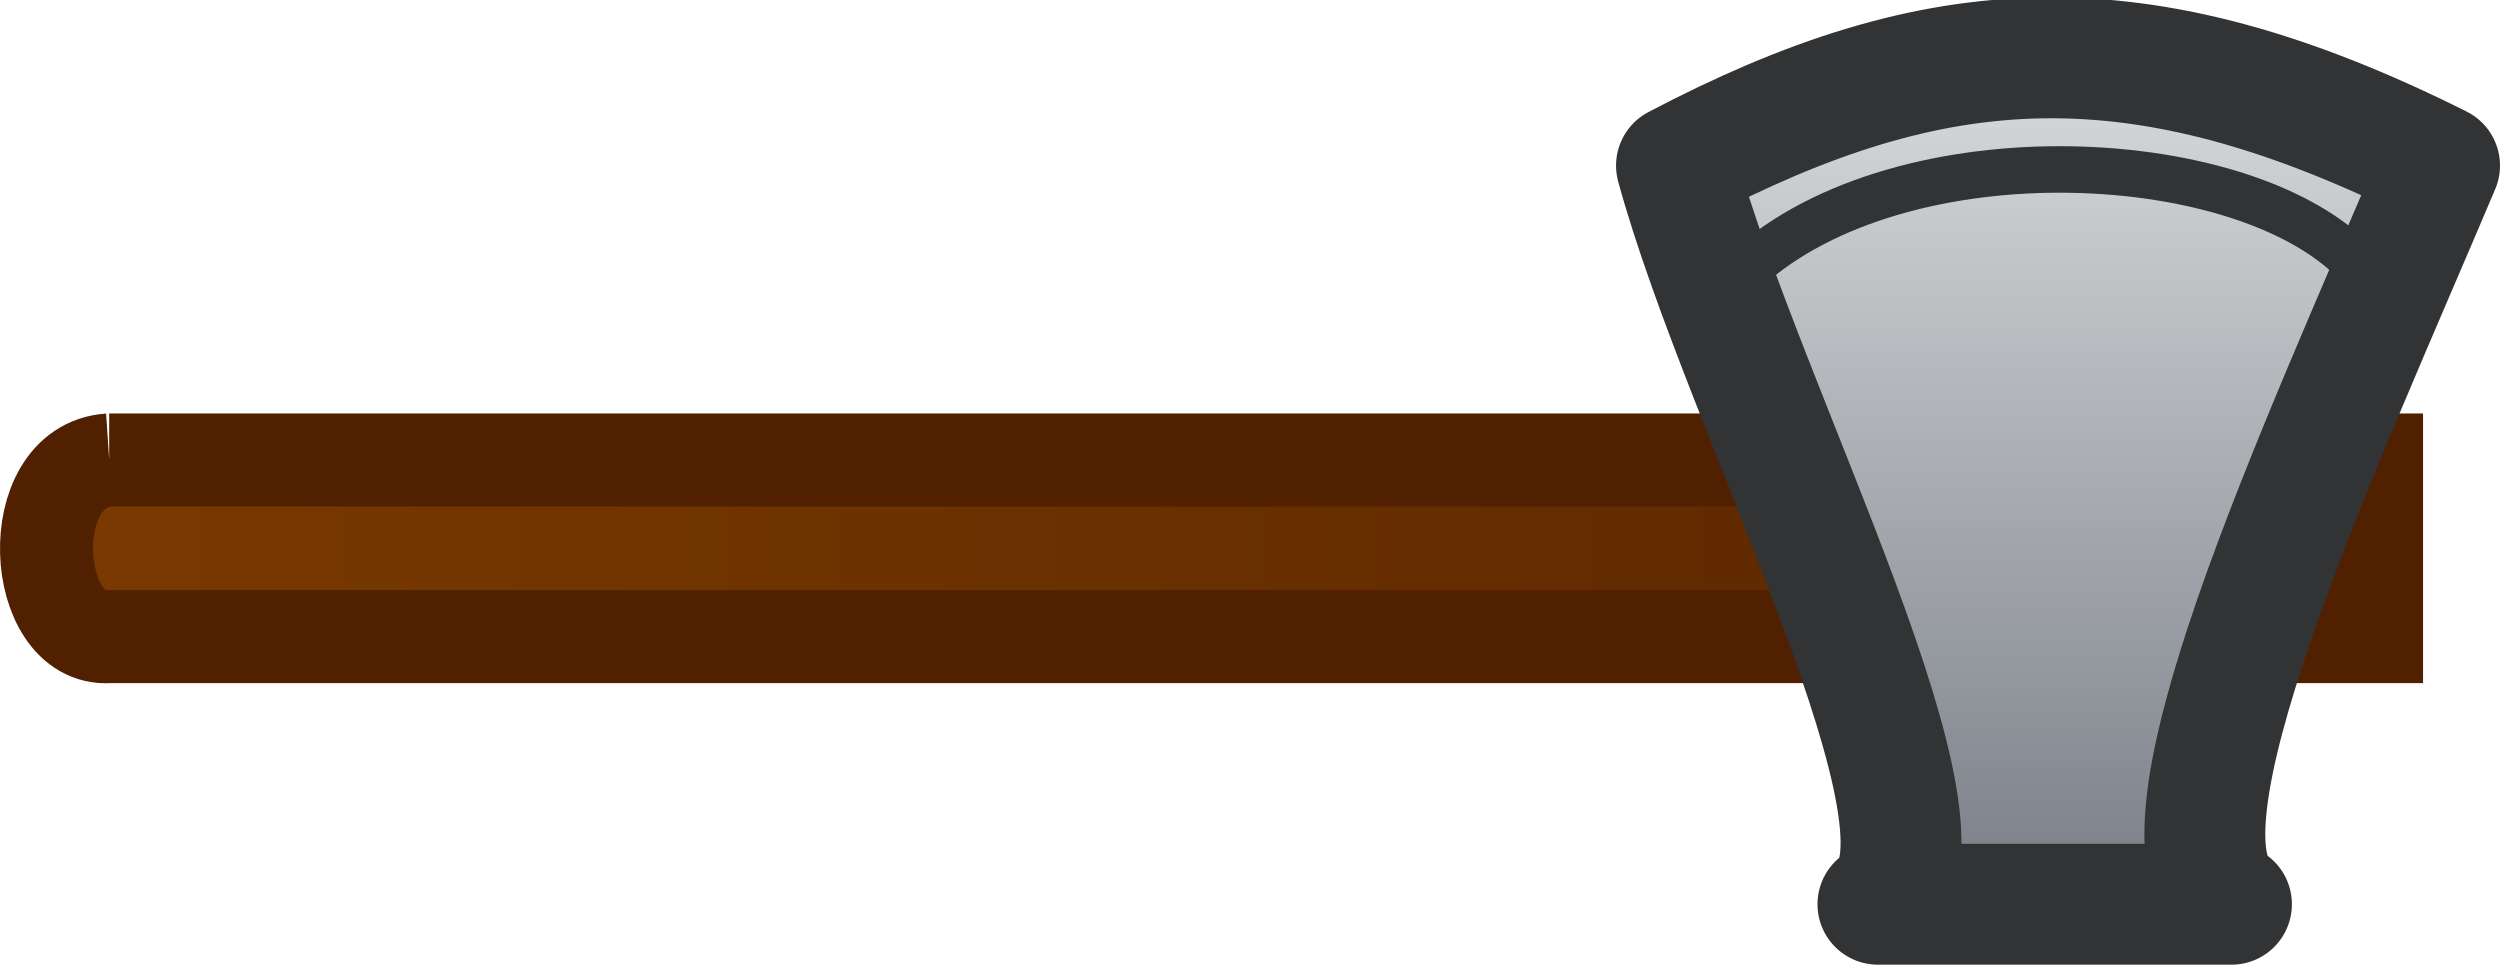
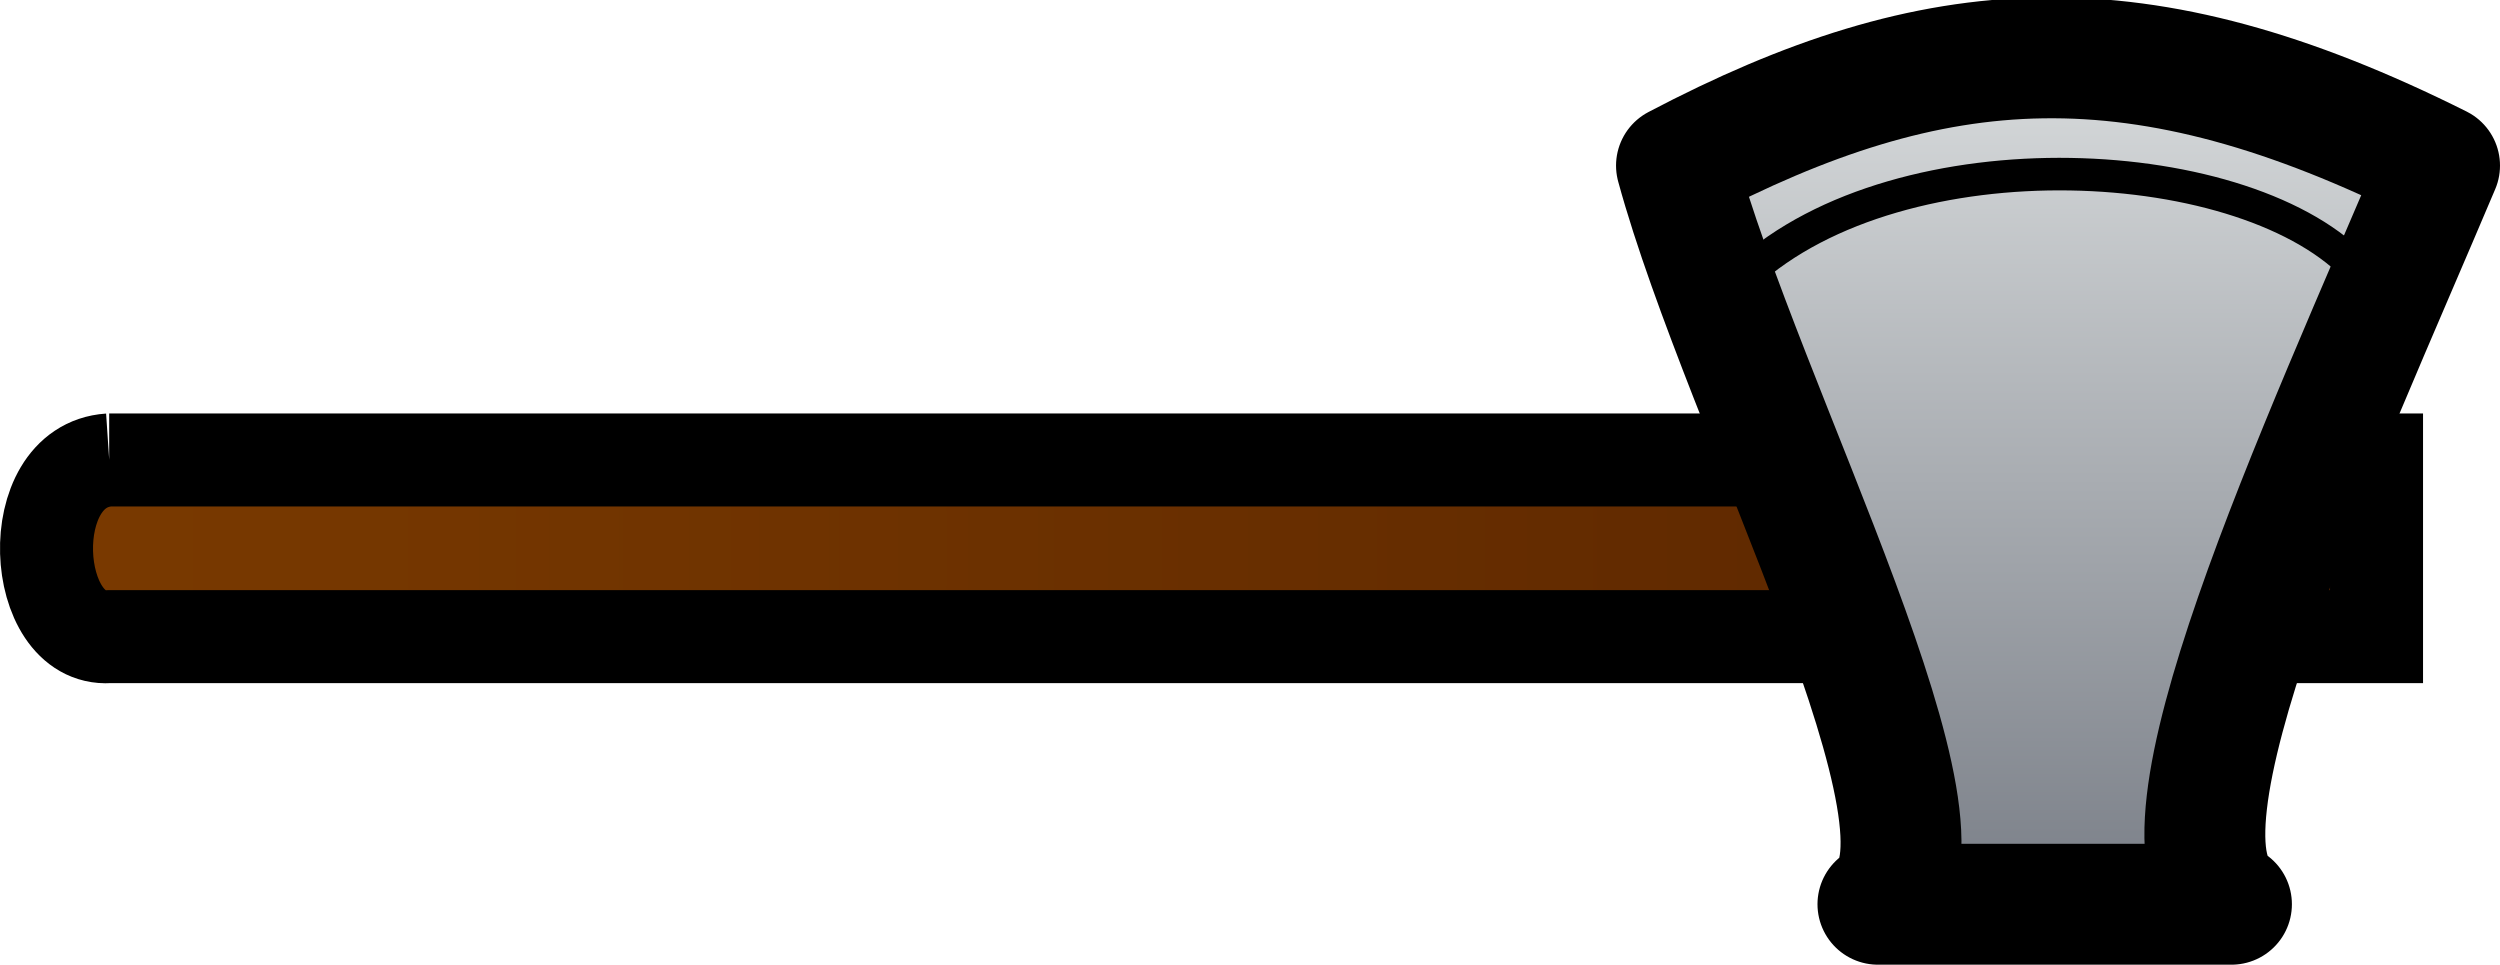
<svg xmlns="http://www.w3.org/2000/svg" xmlns:xlink="http://www.w3.org/1999/xlink" width="53.761mm" height="20.745mm" viewBox="0 0 53.761 20.745" version="1.1" id="svg878">
  <defs id="defs875">
    <linearGradient id="linearGradient8">
      <stop style="stop-color:#daddde;stop-opacity:1;" offset="0" id="stop8" />
      <stop style="stop-color:#777c85;stop-opacity:1;" offset="1" id="stop9" />
    </linearGradient>
    <linearGradient xlink:href="#b" id="f" x1="64.015" y1="105" x2="67.644" y2="89" gradientUnits="userSpaceOnUse" gradientTransform="matrix(9.4072405e-8,1.10245,0.9070707,-6.6459205e-8,22.87162,-12.04082)" />
    <linearGradient id="b">
      <stop stop-color="#b66622" offset="0" id="stop3" />
      <stop stop-color="#6b3f1b" offset="1" id="stop4" />
    </linearGradient>
    <clipPath id="e">
      <path d="m 60.387,76 v 5 c 0,13 1.708,22 0.907,29.079 -0.224,4.028 -4.201,6.535 -3.734,7.936 2.103,4.476 6.974,6.644 10.376,7.002 0,0 1.4,0.21 1.867,-0.933 C 72.58,117.638 72.18,108 72.18,108 V 76 Z" fill="#3d3522" fill-opacity="0.606" stroke-width="10.494" id="path4" />
    </clipPath>
    <linearGradient xlink:href="#a" id="d" x1="21.631" y1="42.528" x2="81.373" y2="54.182" gradientUnits="userSpaceOnUse" gradientTransform="matrix(9.4926351e-8,1,1,-9.4926351e-8,17.64183,-4.467834)" />
    <linearGradient id="a">
      <stop offset="0" stop-color="#272727" id="stop1" />
      <stop offset="1" stop-color="#dfdfdf" id="stop2" />
    </linearGradient>
    <clipPath id="c">
      <path d="M 58.856,78 57.324,74.164 55.281,73.45 c 0,0 -3.064,-19.293 -3.064,-35.014 0,-20.007 13.904,-29.556 13.904,-29.556 0,0 -1.647,20.982 6.524,35.273 V 78 Z" fill="#393a3c" fill-opacity="0.434" stroke-width="1.536" id="path2" />
    </clipPath>
    <linearGradient xlink:href="#linearGradient1" id="linearGradient6" x1="-3.1556397e-08" y1="8.245" x2="47.994" y2="8.245" gradientUnits="userSpaceOnUse" gradientTransform="matrix(1.15805,0,0,0.680823,-3.963206,5.267108)" />
    <linearGradient id="linearGradient1">
      <stop style="stop-color:#7d3c00;stop-opacity:1;" offset="0" id="stop5" />
      <stop style="stop-color:#582400;stop-opacity:1;" offset="1" id="stop6" />
    </linearGradient>
    <linearGradient xlink:href="#linearGradient8" id="linearGradient9" x1="50.276" y1="0.103" x2="50.276" y2="19.112" gradientUnits="userSpaceOnUse" gradientTransform="translate(-6.019589,0.7651446)" />
  </defs>
-   <path id="rect1-0" style="fill:url(#linearGradient6);stroke:#502000;stroke-width:2;stroke-dasharray:none;stroke-opacity:1" d="M 2.348,9.891 H 51.106 V 13.691 H 2.348 c -1.687,0.11 -1.904,-3.673 2.83e-4,-3.8 z" />
-   <path style="fill:url(#linearGradient9);stroke:#313334;stroke-width:2.6;stroke-linejoin:round;stroke-dasharray:none;stroke-opacity:1" d="m 36.052,3.561 c 5.591,-2.938 9.934,-3.239 16.409,0 -2.53,5.987 -6.543,14.571 -4.475,15.884 H 40.384 C 42.45,18.03 37.496,8.856 36.052,3.561 Z" id="path1" />
-   <path style="fill:none;stroke:#313334;stroke-width:1;stroke-dasharray:none;stroke-opacity:1" d="M 37.543,5.804 C 40.902,2.737 48.393,3.138 50.736,5.738" id="path3" />
+   <path id="rect1-0" style="fill:url(#linearGradient6);stroke:#000000;stroke-width:2;stroke-dasharray:none;stroke-opacity:1" d="M 2.348,9.891 H 51.106 V 13.691 H 2.348 c -1.687,0.11 -1.904,-3.673 2.83e-4,-3.8 z" />
+   <path style="fill:url(#linearGradient9);stroke:#000000;stroke-width:2.6;stroke-linejoin:round;stroke-dasharray:none;stroke-opacity:1" d="m 36.052,3.561 c 5.591,-2.938 9.934,-3.239 16.409,0 -2.53,5.987 -6.543,14.571 -4.475,15.884 H 40.384 C 42.45,18.03 37.496,8.856 36.052,3.561 Z" id="path1" />
+   <path style="fill:none;stroke:#000000;stroke-width:0.7;stroke-dasharray:none;stroke-opacity:1" d="M 37.543,5.904 C 40.902,2.837 48.393,3.238 50.736,5.838" id="path3" />
</svg>
